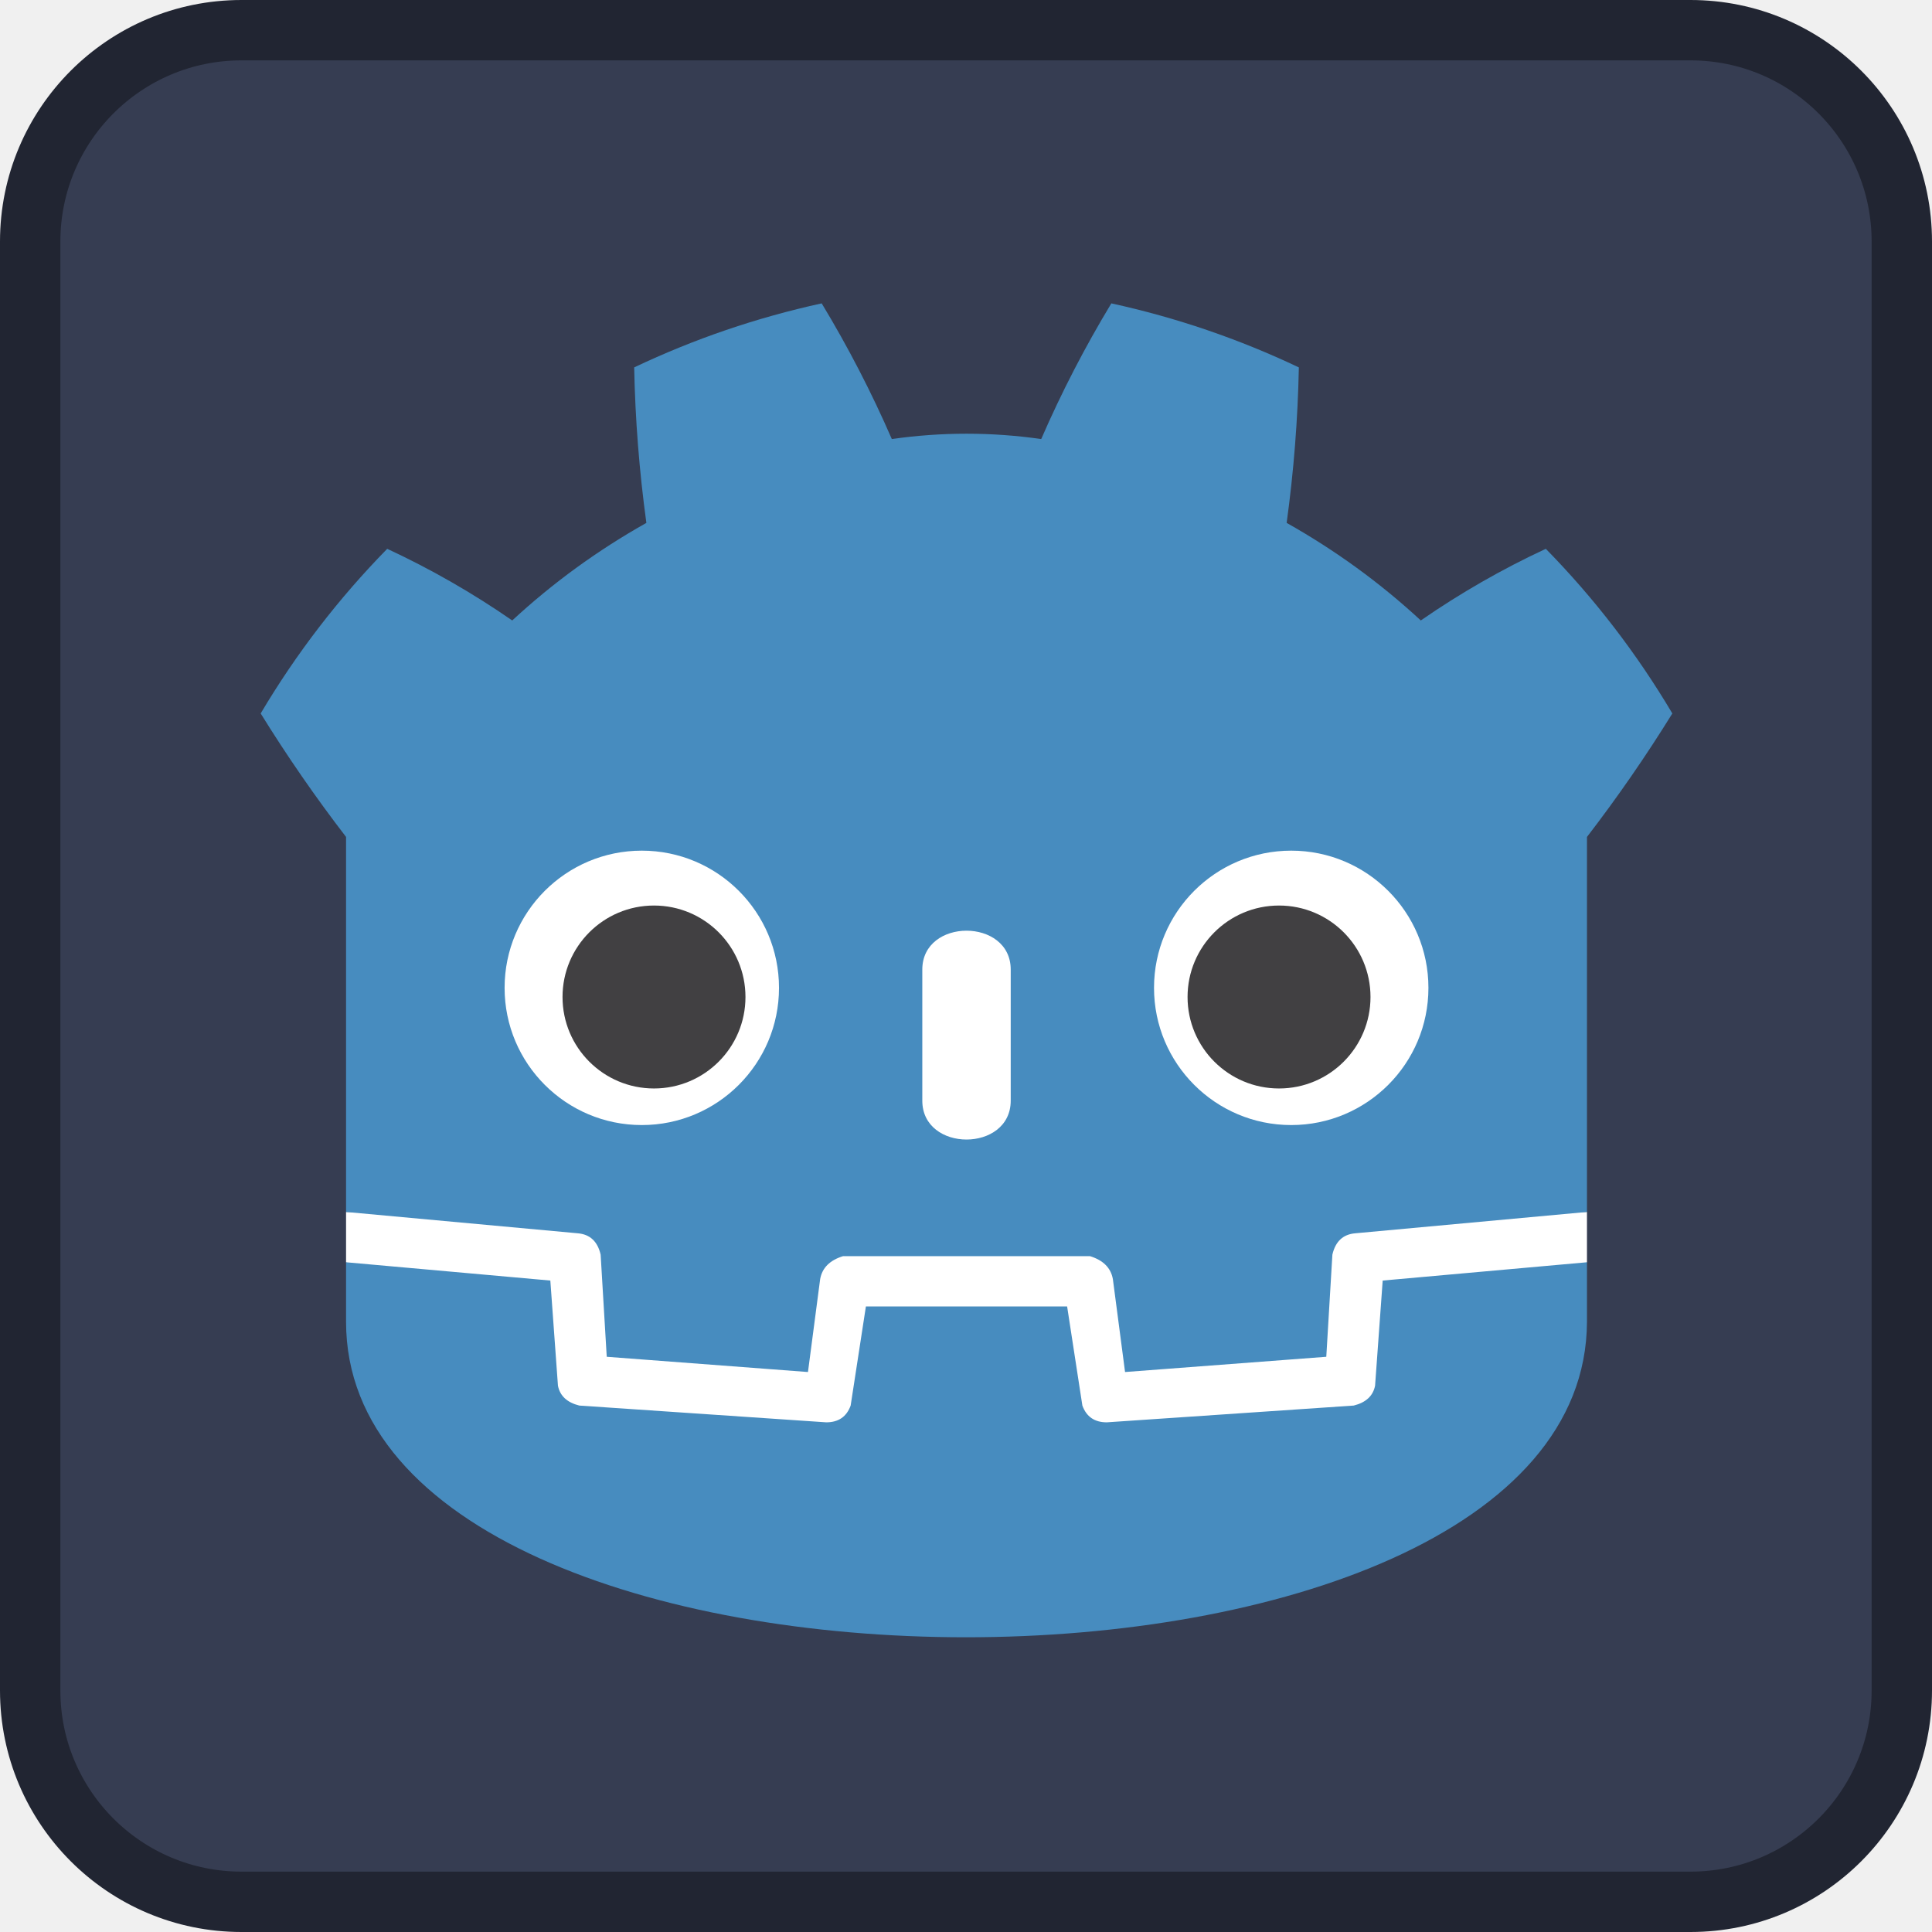
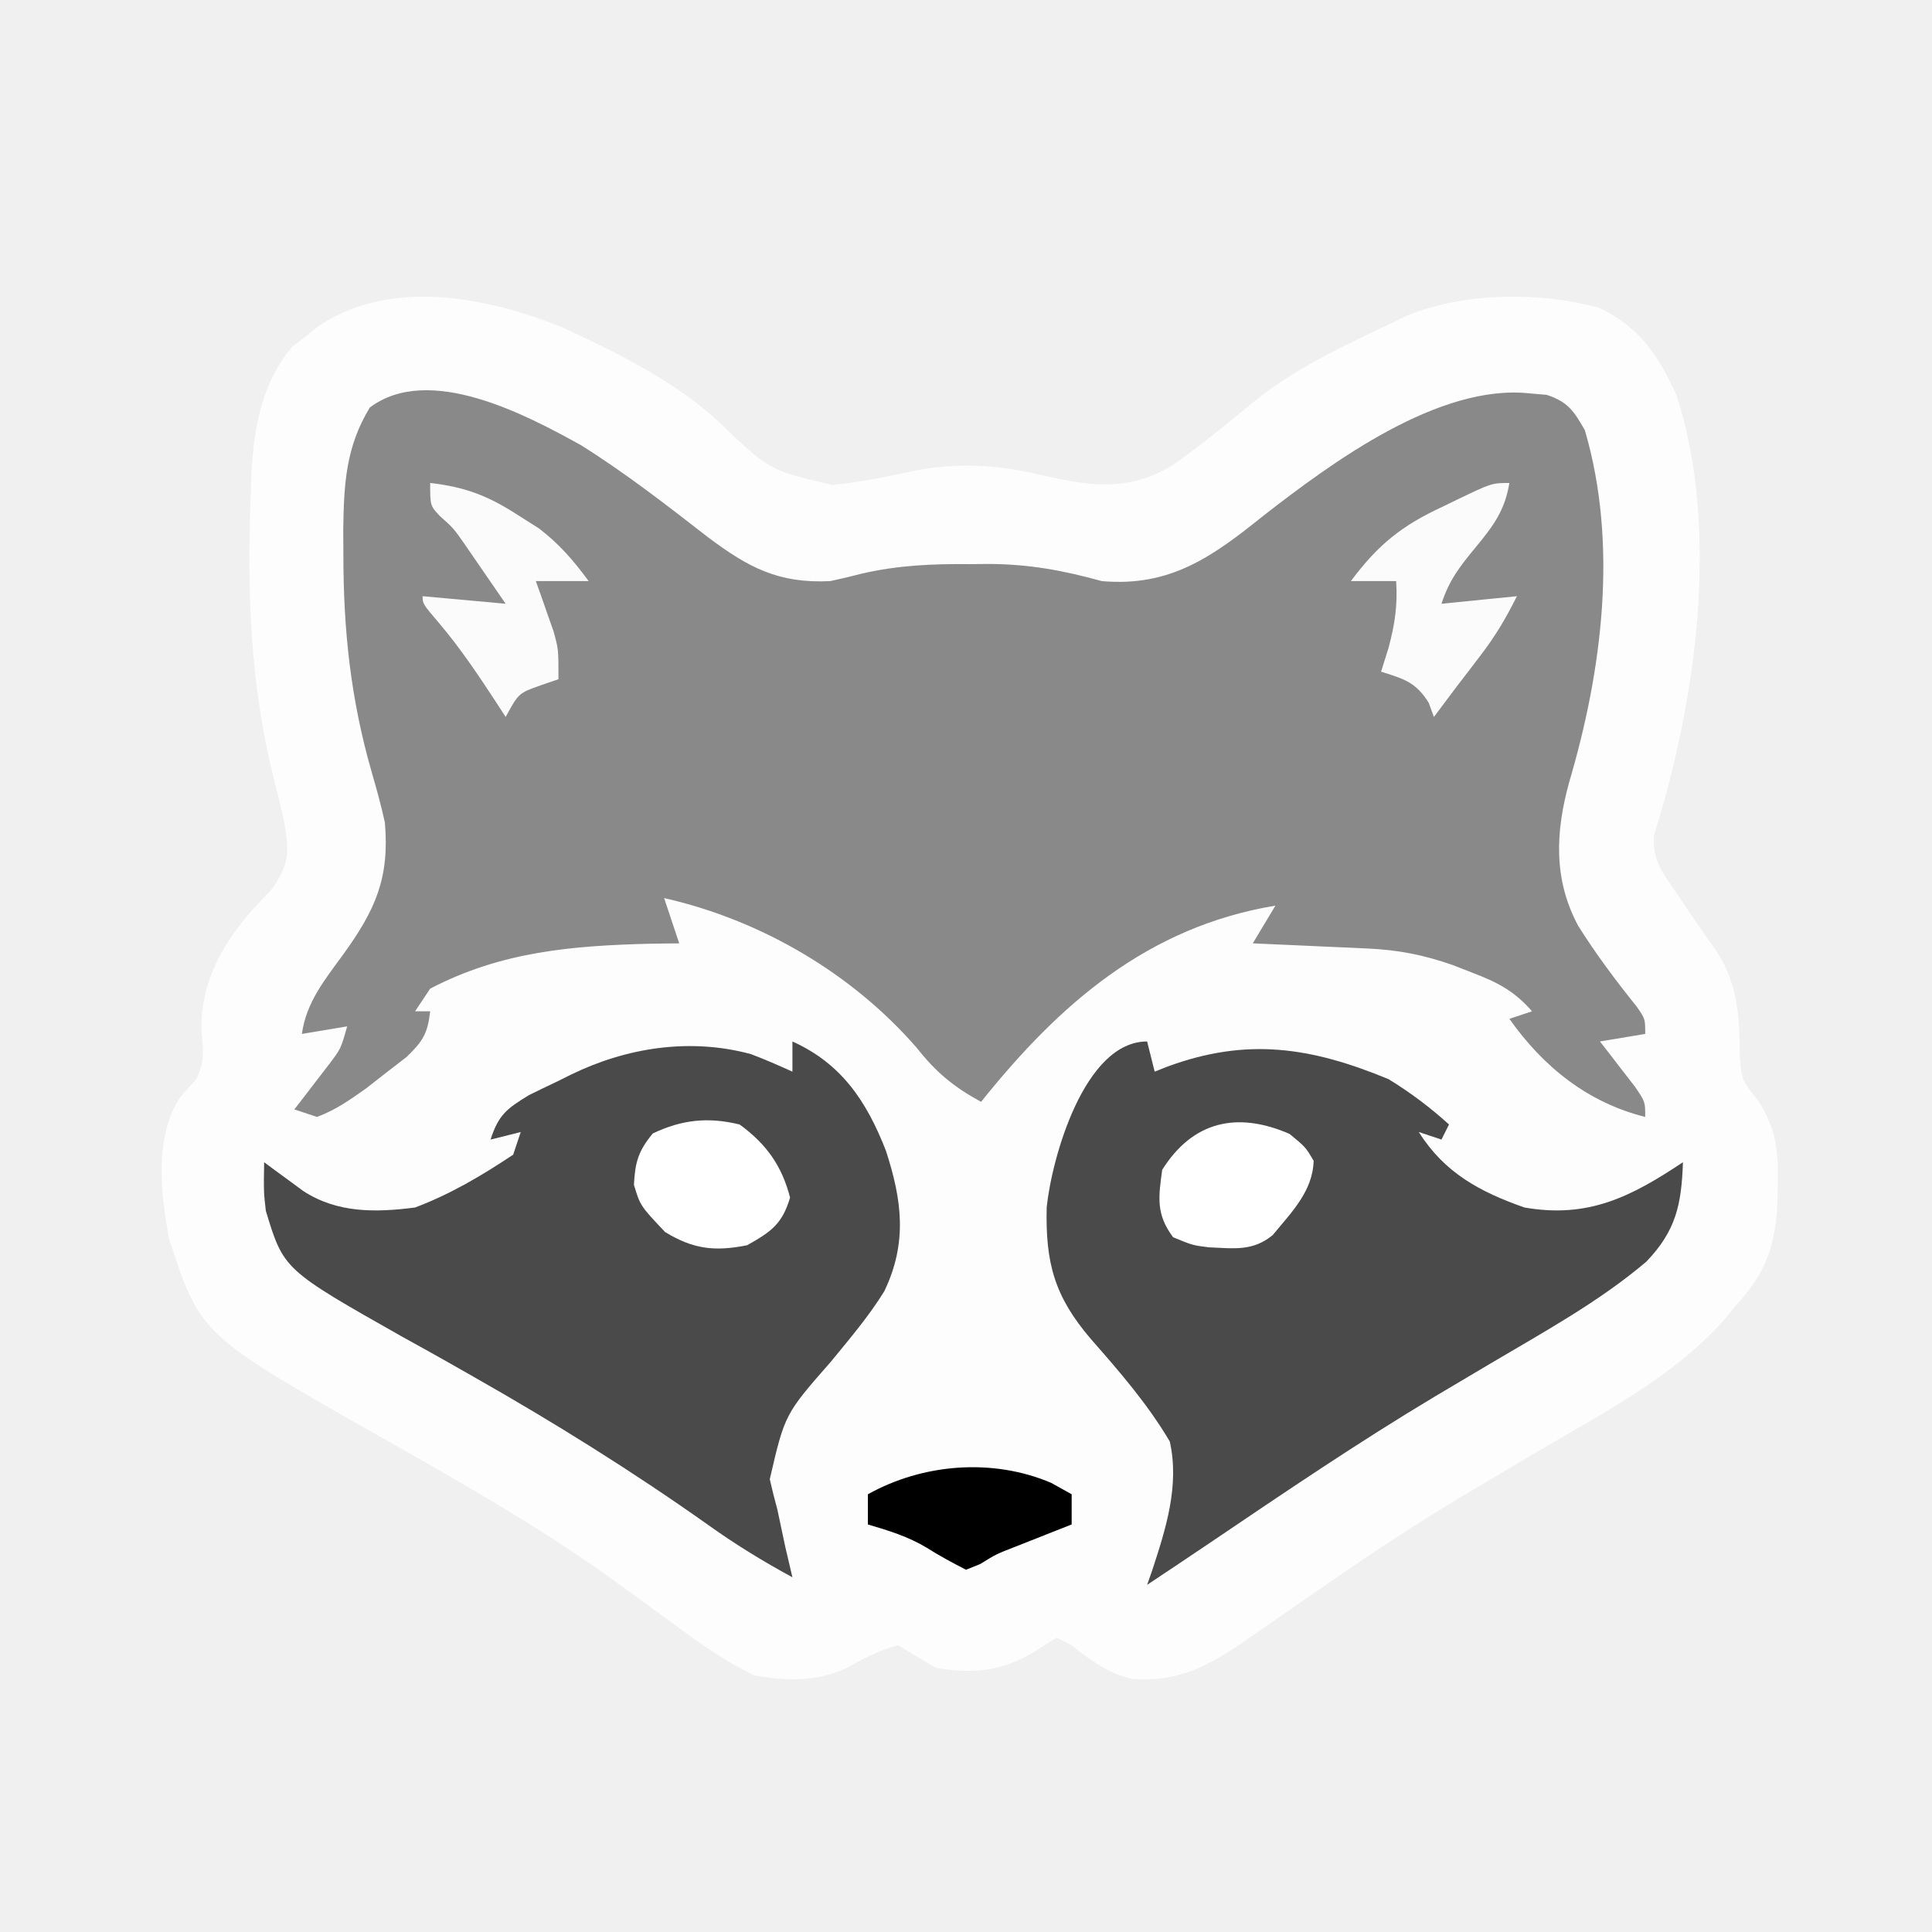
- <svg xmlns="http://www.w3.org/2000/svg" width="128" height="128">
-   <rect width="124" height="124" x="2" y="2" fill="#363d52" stroke="#212532" stroke-width="4" rx="14" />
-   <g fill="#fff" transform="translate(12.322 12.322)scale(.101)">
-     <path d="M105 673v33q407 354 814 0v-33z" />
-     <path fill="#478cbf" d="m105 673 152 14q12 1 15 14l4 67 132 10 8-61q2-11 15-15h162q13 4 15 15l8 61 132-10 4-67q3-13 15-14l152-14V427q30-39 56-81-35-59-83-108-43 20-82 47-40-37-88-64 7-51 8-102-59-28-123-42-26 43-46 89-49-7-98 0-20-46-46-89-64 14-123 42 1 51 8 102-48 27-88 64-39-27-82-47-48 49-83 108 26 42 56 81zm0 33v39c0 276 813 276 814 0v-39l-134 12-5 69q-2 10-14 13l-162 11q-12 0-16-11l-10-65H446l-10 65q-4 11-16 11l-162-11q-12-3-14-13l-5-69z" />
-     <path d="M483 600c0 34 58 34 58 0v-86c0-34-58-34-58 0z" />
-     <circle cx="725" cy="526" r="90" />
-     <circle cx="299" cy="526" r="90" />
-   </g>
-   <g fill="#414042" transform="translate(12.322 12.322)scale(.101)">
-     <circle cx="307" cy="532" r="60" />
-     <circle cx="717" cy="532" r="60" />
-   </g>
+ <svg xmlns="http://www.w3.org/2000/svg" viewBox="0 0 256 256" width="128" height="128">
+   <path d="M0 0 C7.457 3.482 14.745 7.022 20.824 12.633 C27.286 18.873 27.286 18.873 35.703 20.855 C39.369 20.499 42.947 19.779 46.541 18.984 C52.137 17.851 57.73 18.196 63.246 19.512 C69.881 21.013 74.991 21.875 80.996 18.121 C84.893 15.348 88.569 12.307 92.266 9.275 C97.498 5.228 103.466 2.404 109.43 -0.398 C110.211 -0.777 110.992 -1.156 111.797 -1.547 C119.412 -4.679 129.387 -4.764 137.285 -2.625 C142.683 -0.075 145.089 3.581 147.555 8.906 C153.402 26.919 150.163 49.531 144.602 67.238 C144.353 70.65 145.69 72.203 147.617 74.977 C148.586 76.429 148.586 76.429 149.574 77.91 C150.623 79.431 151.678 80.948 152.754 82.449 C155.797 87.053 155.905 91.284 155.961 96.637 C156.236 99.767 156.236 99.767 158.426 102.48 C160.822 106.213 161.086 109.173 160.992 113.477 C160.976 114.541 160.976 114.541 160.959 115.627 C160.71 121.635 159.463 125.239 155.43 129.602 C154.918 130.228 154.406 130.855 153.879 131.5 C147.071 139.139 137.756 143.861 129.05 149.008 C126.571 150.474 124.093 151.943 121.617 153.414 C120.782 153.91 119.948 154.405 119.087 154.916 C113.009 158.561 107.132 162.443 101.305 166.477 C100.509 167.025 99.714 167.574 98.894 168.139 C95.704 170.339 92.517 172.541 89.336 174.754 C84.709 177.789 81.09 179.462 75.473 179.074 C72.241 178.326 69.981 176.655 67.43 174.602 C66.77 174.272 66.11 173.942 65.43 173.602 C64.419 174.241 63.408 174.88 62.367 175.539 C58.131 178.086 54.276 178.415 49.43 177.602 C47.756 176.613 46.088 175.615 44.43 174.602 C41.852 175.293 39.877 176.351 37.562 177.648 C33.534 179.449 29.731 179.374 25.43 178.602 C21.421 176.733 17.981 174.222 14.43 171.602 C12.286 170.035 10.142 168.471 7.992 166.914 C7.417 166.496 6.841 166.078 6.248 165.647 C-3.452 158.705 -13.9 152.796 -24.277 146.934 C-48.004 133.463 -48.004 133.463 -52.172 120.77 C-53.264 114.826 -54.194 107.114 -50.633 101.914 C-49.952 101.151 -49.272 100.388 -48.57 99.602 C-47.335 97.131 -47.662 95.837 -47.883 93.102 C-47.962 86.217 -44.672 80.899 -40.023 75.957 C-39.565 75.489 -39.106 75.021 -38.633 74.539 C-36.084 70.908 -36.246 69.417 -36.977 65.188 C-37.393 63.375 -37.832 61.568 -38.289 59.766 C-41.489 47.062 -41.859 34.519 -41.32 21.477 C-41.294 20.707 -41.268 19.938 -41.241 19.146 C-40.907 13.111 -39.839 7.328 -35.887 2.578 C-35.308 2.132 -34.729 1.686 -34.133 1.227 C-33.268 0.534 -33.268 0.534 -32.387 -0.172 C-22.887 -6.587 -10.033 -4.073 0 0 Z " fill="#FDFDFD" transform="translate(74.57031,43.39844)" />
+   <path d="M0 0 C5.859 3.673 11.33 7.925 16.785 12.164 C22.18 16.217 26.178 18.334 33 18 C34.401 17.705 35.795 17.374 37.18 17.012 C42.02 15.888 46.609 15.702 51.562 15.75 C52.361 15.742 53.16 15.735 53.982 15.727 C59.321 15.744 63.859 16.579 69 18 C78.104 18.799 83.688 14.734 90.438 9.312 C99.498 2.27 113.647 -8.178 125.688 -6.875 C126.807 -6.778 126.807 -6.778 127.949 -6.68 C130.766 -5.746 131.537 -4.554 133 -2 C137.431 13.093 135.313 29.794 130.926 44.633 C129.105 51.253 128.814 57.523 132.125 63.688 C134.469 67.421 137.106 70.934 139.863 74.371 C141 76 141 76 141 78 C138.03 78.495 138.03 78.495 135 79 C135.433 79.554 135.866 80.109 136.312 80.68 C136.869 81.404 137.426 82.129 138 82.875 C138.557 83.594 139.114 84.314 139.688 85.055 C141 87 141 87 141 89 C133.376 87.094 127.493 82.365 123 76 C123.99 75.67 124.98 75.34 126 75 C123.64 72.292 121.4 71.15 118.062 69.875 C117.208 69.542 116.353 69.21 115.473 68.867 C111.674 67.535 108.26 66.864 104.234 66.684 C103.345 66.642 102.455 66.6 101.539 66.557 C100.619 66.517 99.698 66.478 98.75 66.438 C97.814 66.394 96.878 66.351 95.914 66.307 C93.61 66.201 91.305 66.099 89 66 C89.99 64.35 90.98 62.7 92 61 C75.094 63.818 63.422 73.973 53 87 C49.375 85.026 47.047 83.104 44.5 79.875 C35.913 69.965 23.794 62.89 11 60 C11.66 61.98 12.32 63.96 13 66 C11.791 66.014 10.582 66.028 9.336 66.043 C-1.121 66.298 -10.537 67.062 -20 72 C-20.66 72.99 -21.32 73.98 -22 75 C-21.34 75 -20.68 75 -20 75 C-20.339 77.965 -20.957 78.959 -23.145 81.07 C-24.025 81.748 -24.905 82.426 -25.812 83.125 C-26.685 83.808 -27.558 84.491 -28.457 85.195 C-30.625 86.734 -32.513 88.072 -35 89 C-35.99 88.67 -36.98 88.34 -38 88 C-37.578 87.457 -37.157 86.915 -36.723 86.355 C-36.175 85.64 -35.627 84.925 -35.062 84.188 C-34.517 83.48 -33.972 82.772 -33.41 82.043 C-31.831 79.959 -31.831 79.959 -31 77 C-33.97 77.495 -33.97 77.495 -37 78 C-36.421 73.789 -33.93 70.782 -31.5 67.438 C-27.264 61.569 -25.373 57.369 -26 50 C-26.498 47.699 -27.126 45.462 -27.779 43.2 C-30.52 33.646 -31.495 24.558 -31.5 14.625 C-31.509 12.905 -31.509 12.905 -31.518 11.151 C-31.428 5.089 -31.179 0.246 -28 -5 C-20.156 -10.891 -7.289 -4.041 0 0 Z " fill="#898989" transform="translate(77,59)" />
+   <path d="M0 0 C6.497 2.927 9.819 7.911 12.375 14.438 C14.51 20.967 15.272 26.636 12.176 33.094 C10.109 36.444 7.567 39.411 5.078 42.453 C-1.004 49.387 -1.004 49.387 -3 58 C-2.7 59.341 -2.364 60.675 -2 62 C-1.643 63.666 -1.289 65.333 -0.938 67 C-0.629 68.334 -0.318 69.668 0 71 C-3.927 68.866 -7.618 66.606 -11.25 64 C-21.226 56.945 -31.622 50.451 -42.25 44.43 C-43.838 43.526 -43.838 43.526 -45.458 42.604 C-47.511 41.443 -49.571 40.294 -51.639 39.16 C-67.412 30.238 -67.412 30.238 -69.776 22.44 C-70.062 19.938 -70.062 19.938 -70 16 C-69.529 16.349 -69.059 16.699 -68.574 17.059 C-67.952 17.514 -67.329 17.969 -66.688 18.438 C-66.073 18.89 -65.458 19.342 -64.824 19.809 C-60.3 22.764 -55.199 22.674 -50 22 C-45.303 20.227 -41.166 17.777 -37 15 C-36.67 14.01 -36.34 13.02 -36 12 C-37.32 12.33 -38.64 12.66 -40 13 C-38.942 9.741 -37.904 8.941 -34.918 7.113 C-33.681 6.501 -32.437 5.901 -31.188 5.312 C-30.571 5.005 -29.954 4.698 -29.318 4.381 C-21.925 0.79 -13.562 -0.5 -5.508 1.672 C-3.643 2.375 -1.816 3.178 0 4 C0 2.68 0 1.36 0 0 Z " fill="#4A4A4A" transform="translate(105,138)" />
+   <path d="M0 0 C0.33 1.32 0.66 2.64 1 4 C1.545 3.783 2.091 3.567 2.652 3.344 C13.171 -0.54 21.648 0.708 32 5 C34.896 6.777 37.484 8.72 40 11 C39.67 11.66 39.34 12.32 39 13 C38.01 12.67 37.02 12.34 36 12 C39.401 17.41 44.107 19.934 50 22 C58.453 23.477 64.136 20.576 71 16 C70.803 21.623 70.082 25.067 66.152 29.172 C59.882 34.498 52.542 38.498 45.484 42.68 C43.864 43.64 42.245 44.601 40.625 45.562 C39.798 46.053 38.972 46.543 38.12 47.048 C27.981 53.118 18.211 59.746 8.423 66.363 C5.623 68.254 2.814 70.13 0 72 C0.325 71.074 0.325 71.074 0.656 70.129 C2.48 64.581 4.316 58.845 3 53 C0.057 48.023 -3.664 43.74 -7.465 39.412 C-12.319 33.744 -13.476 29.294 -13.309 21.973 C-12.635 15.479 -8.347 0 0 0 Z " fill="#4A4A4A" transform="translate(152,138)" />
+   <path d="M0 0 C-0.601 3.664 -2.158 5.727 -4.5 8.562 C-6.632 11.153 -7.931 12.793 -9 16 C-5.7 15.67 -2.4 15.34 1 15 C-0.53 18.059 -1.894 20.338 -3.938 23 C-4.442 23.66 -4.946 24.32 -5.465 25 C-5.971 25.66 -6.478 26.32 -7 27 C-8.001 28.332 -9.002 29.665 -10 31 C-10.227 30.381 -10.454 29.762 -10.688 29.125 C-12.379 26.386 -13.992 25.95 -17 25 C-16.505 23.422 -16.505 23.422 -16 21.812 C-15.16 18.611 -14.802 16.259 -15 13 C-16.98 13 -18.96 13 -21 13 C-17.415 8.179 -14.24 5.621 -8.812 3.125 C-7.87 2.665 -7.87 2.665 -6.908 2.195 C-2.326 0 -2.326 0 0 0 Z " fill="#FBFBFB" transform="translate(200,64)" />
+   <path d="M0 0 C4.645 0.521 7.711 1.714 11.625 4.25 C13.006 5.124 13.006 5.124 14.414 6.016 C17.116 8.089 18.99 10.263 21 13 C18.69 13 16.38 13 14 13 C14.217 13.603 14.433 14.207 14.656 14.828 C14.935 15.627 15.213 16.427 15.5 17.25 C15.778 18.039 16.057 18.828 16.344 19.641 C17 22 17 22 17 26 C16.216 26.268 15.432 26.536 14.625 26.812 C11.719 27.848 11.719 27.848 10 31 C9.625 30.42 9.25 29.84 8.863 29.242 C6.428 25.525 4.009 21.888 1.125 18.5 C-1 16 -1 16 -1 15 C2.63 15.33 6.26 15.66 10 16 C8.9 14.393 7.795 12.79 6.688 11.188 C6.073 10.294 5.458 9.401 4.824 8.48 C3.138 6.033 3.138 6.033 1.27 4.363 C0 3 0 3 0 0 Z " fill="#FBFBFB" transform="translate(57,64)" />
+   <path d="M0 0 C3.528 2.565 5.609 5.47 6.688 9.688 C5.642 13.203 4.175 14.214 1 16 C-3.288 16.856 -6.124 16.533 -9.875 14.25 C-13.16 10.772 -13.16 10.772 -14 8 C-13.854 5 -13.418 3.506 -11.5 1.188 C-7.641 -0.646 -4.169 -1.015 0 0 Z " fill="#FFFFFF" transform="translate(98,149)" />
+   <path d="M0 0 C2.125 1.75 2.125 1.75 3.188 3.562 C3.072 7.62 0.245 10.386 -2.238 13.41 C-4.902 15.59 -7.399 15.162 -10.711 15.027 C-12.875 14.75 -12.875 14.75 -15.438 13.688 C-17.703 10.634 -17.384 8.441 -16.875 4.75 C-12.844 -1.644 -7.001 -3.044 0 0 Z " fill="#FFFFFF" transform="translate(170.875,150.25)" />
+   <path d="M0 0 C1.33 0.743 1.33 0.743 2.688 1.5 C2.688 2.82 2.688 4.14 2.688 5.5 C2.012 5.766 1.337 6.031 0.641 6.305 C-0.251 6.658 -1.143 7.011 -2.062 7.375 C-2.944 7.723 -3.826 8.071 -4.734 8.43 C-7.289 9.421 -7.289 9.421 -9.43 10.742 C-10.362 11.117 -10.362 11.117 -11.312 11.5 C-13.071 10.588 -14.827 9.661 -16.496 8.594 C-18.967 7.106 -21.555 6.307 -24.312 5.5 C-24.312 4.18 -24.312 2.86 -24.312 1.5 C-17.028 -2.566 -7.776 -3.326 0 0 Z " fill="#000000" transform="translate(139.3125,196.5)" />
</svg>
